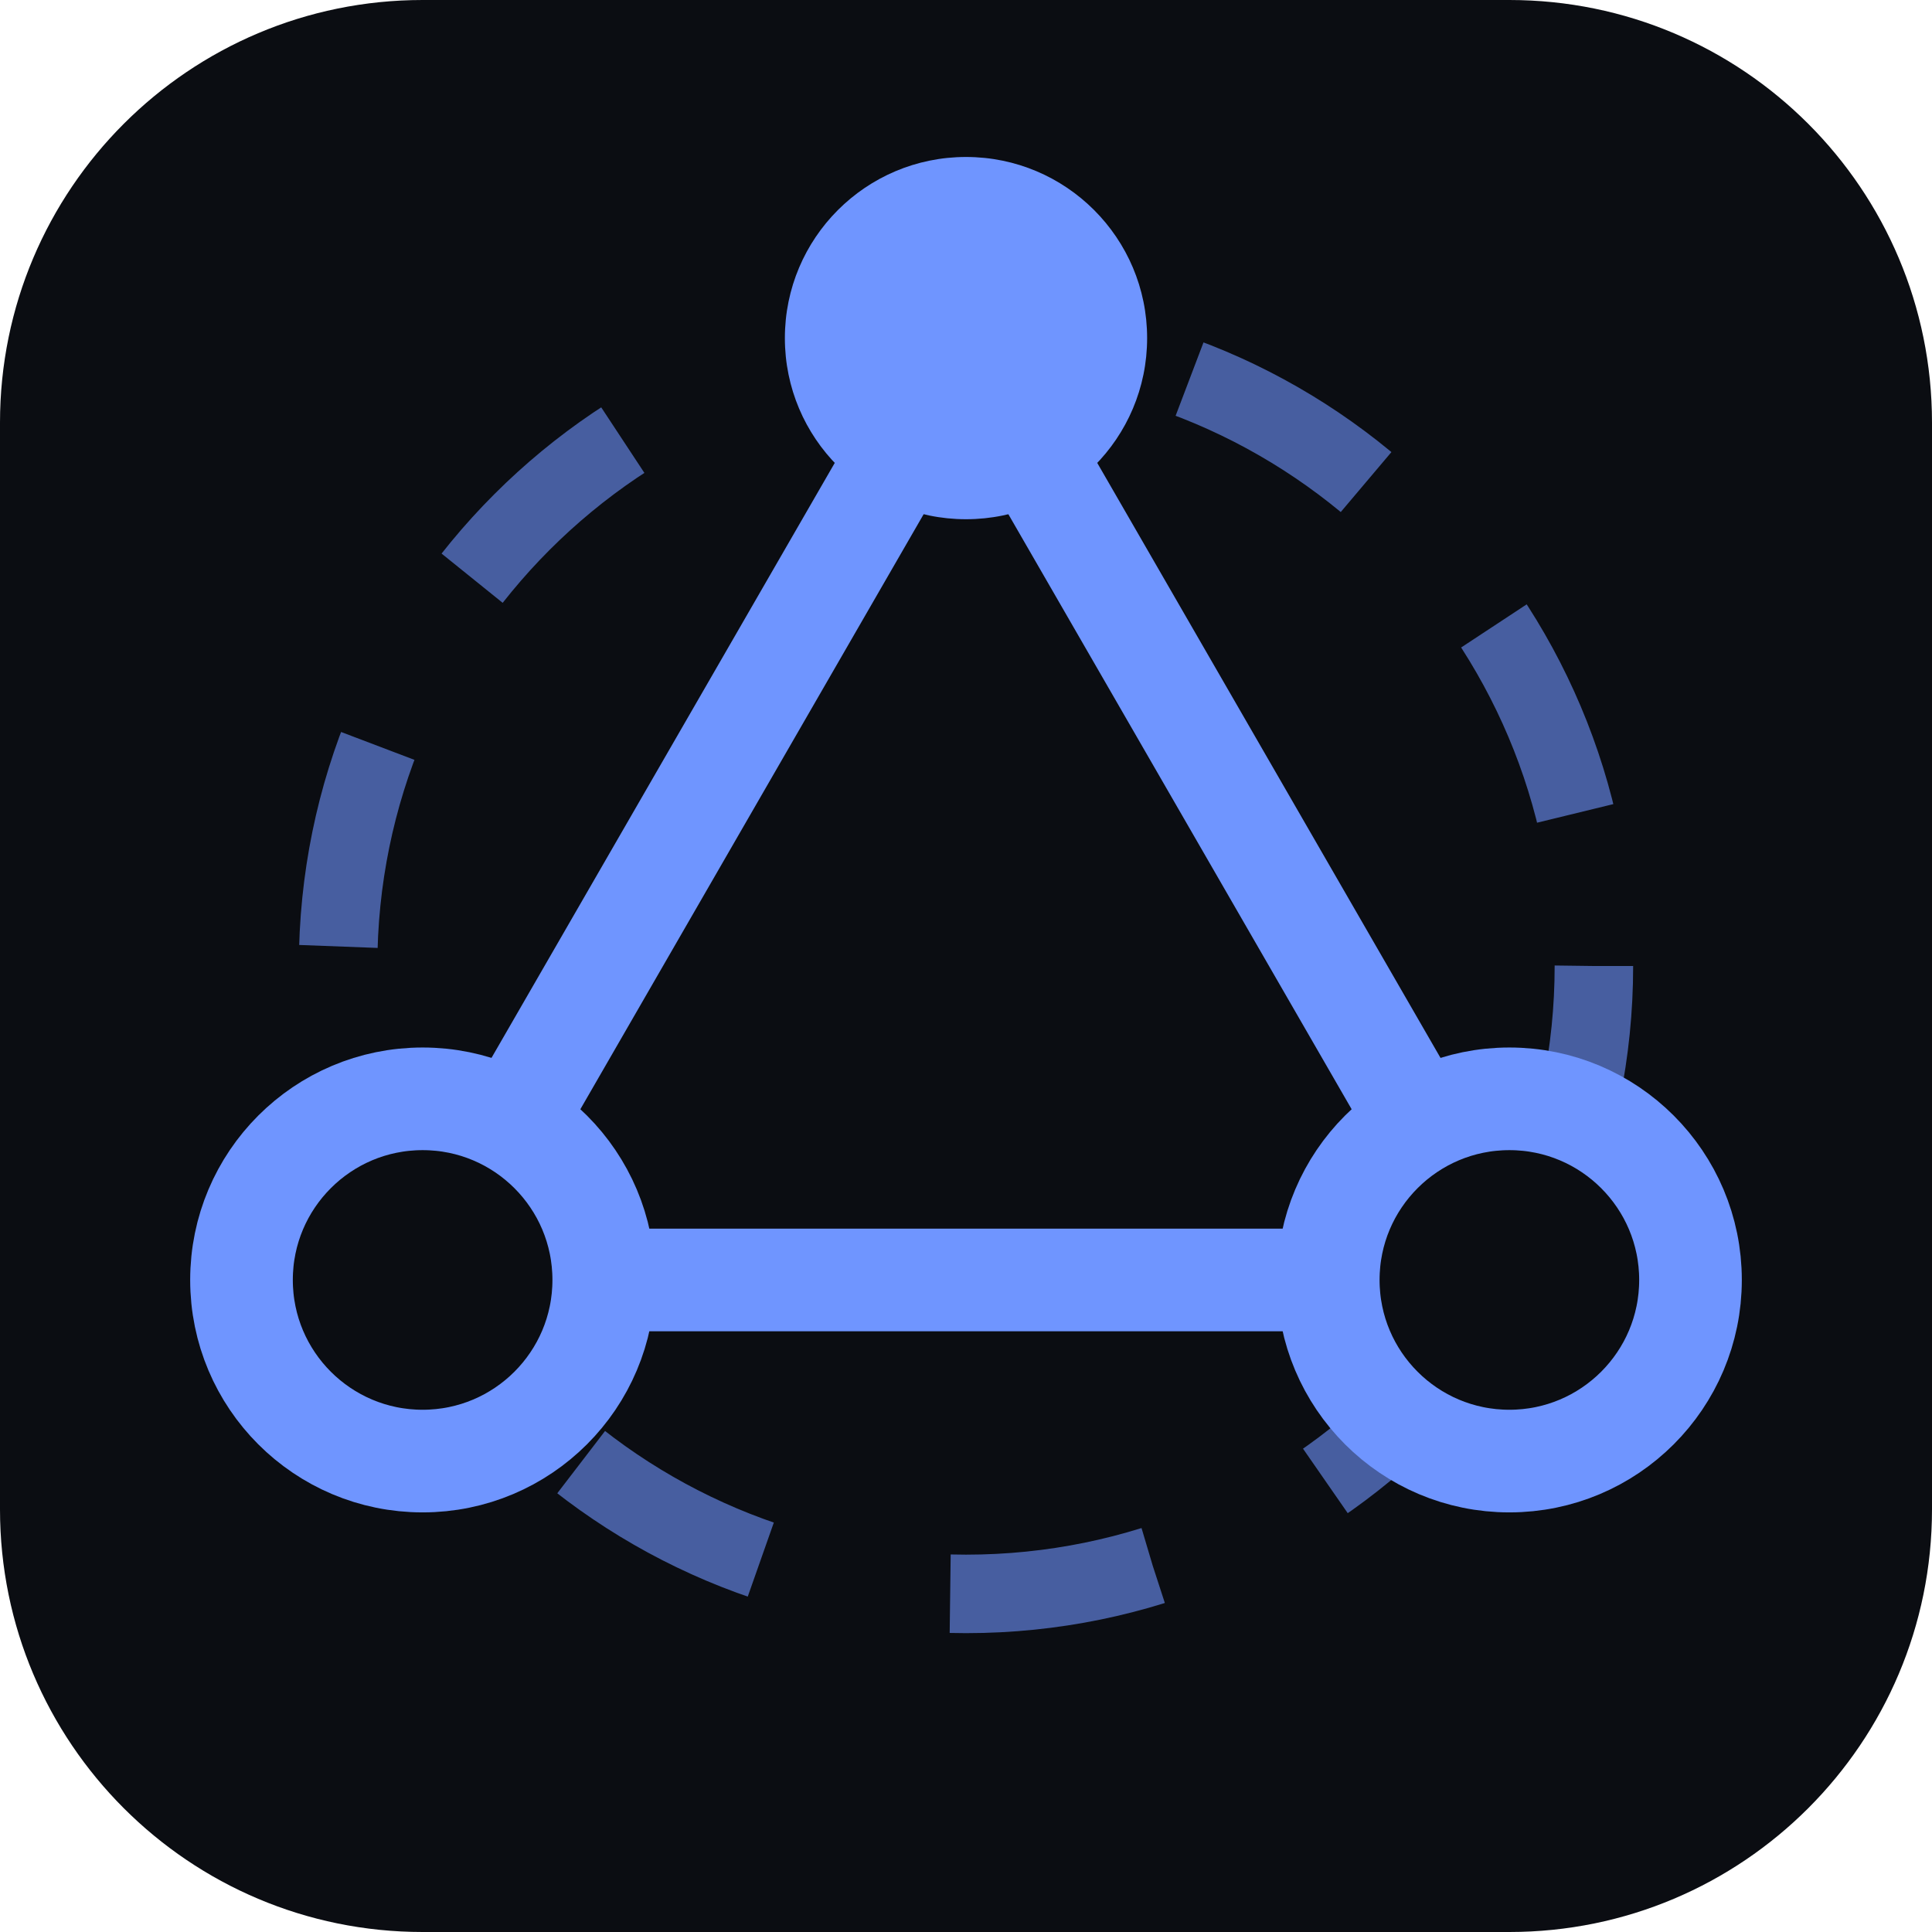
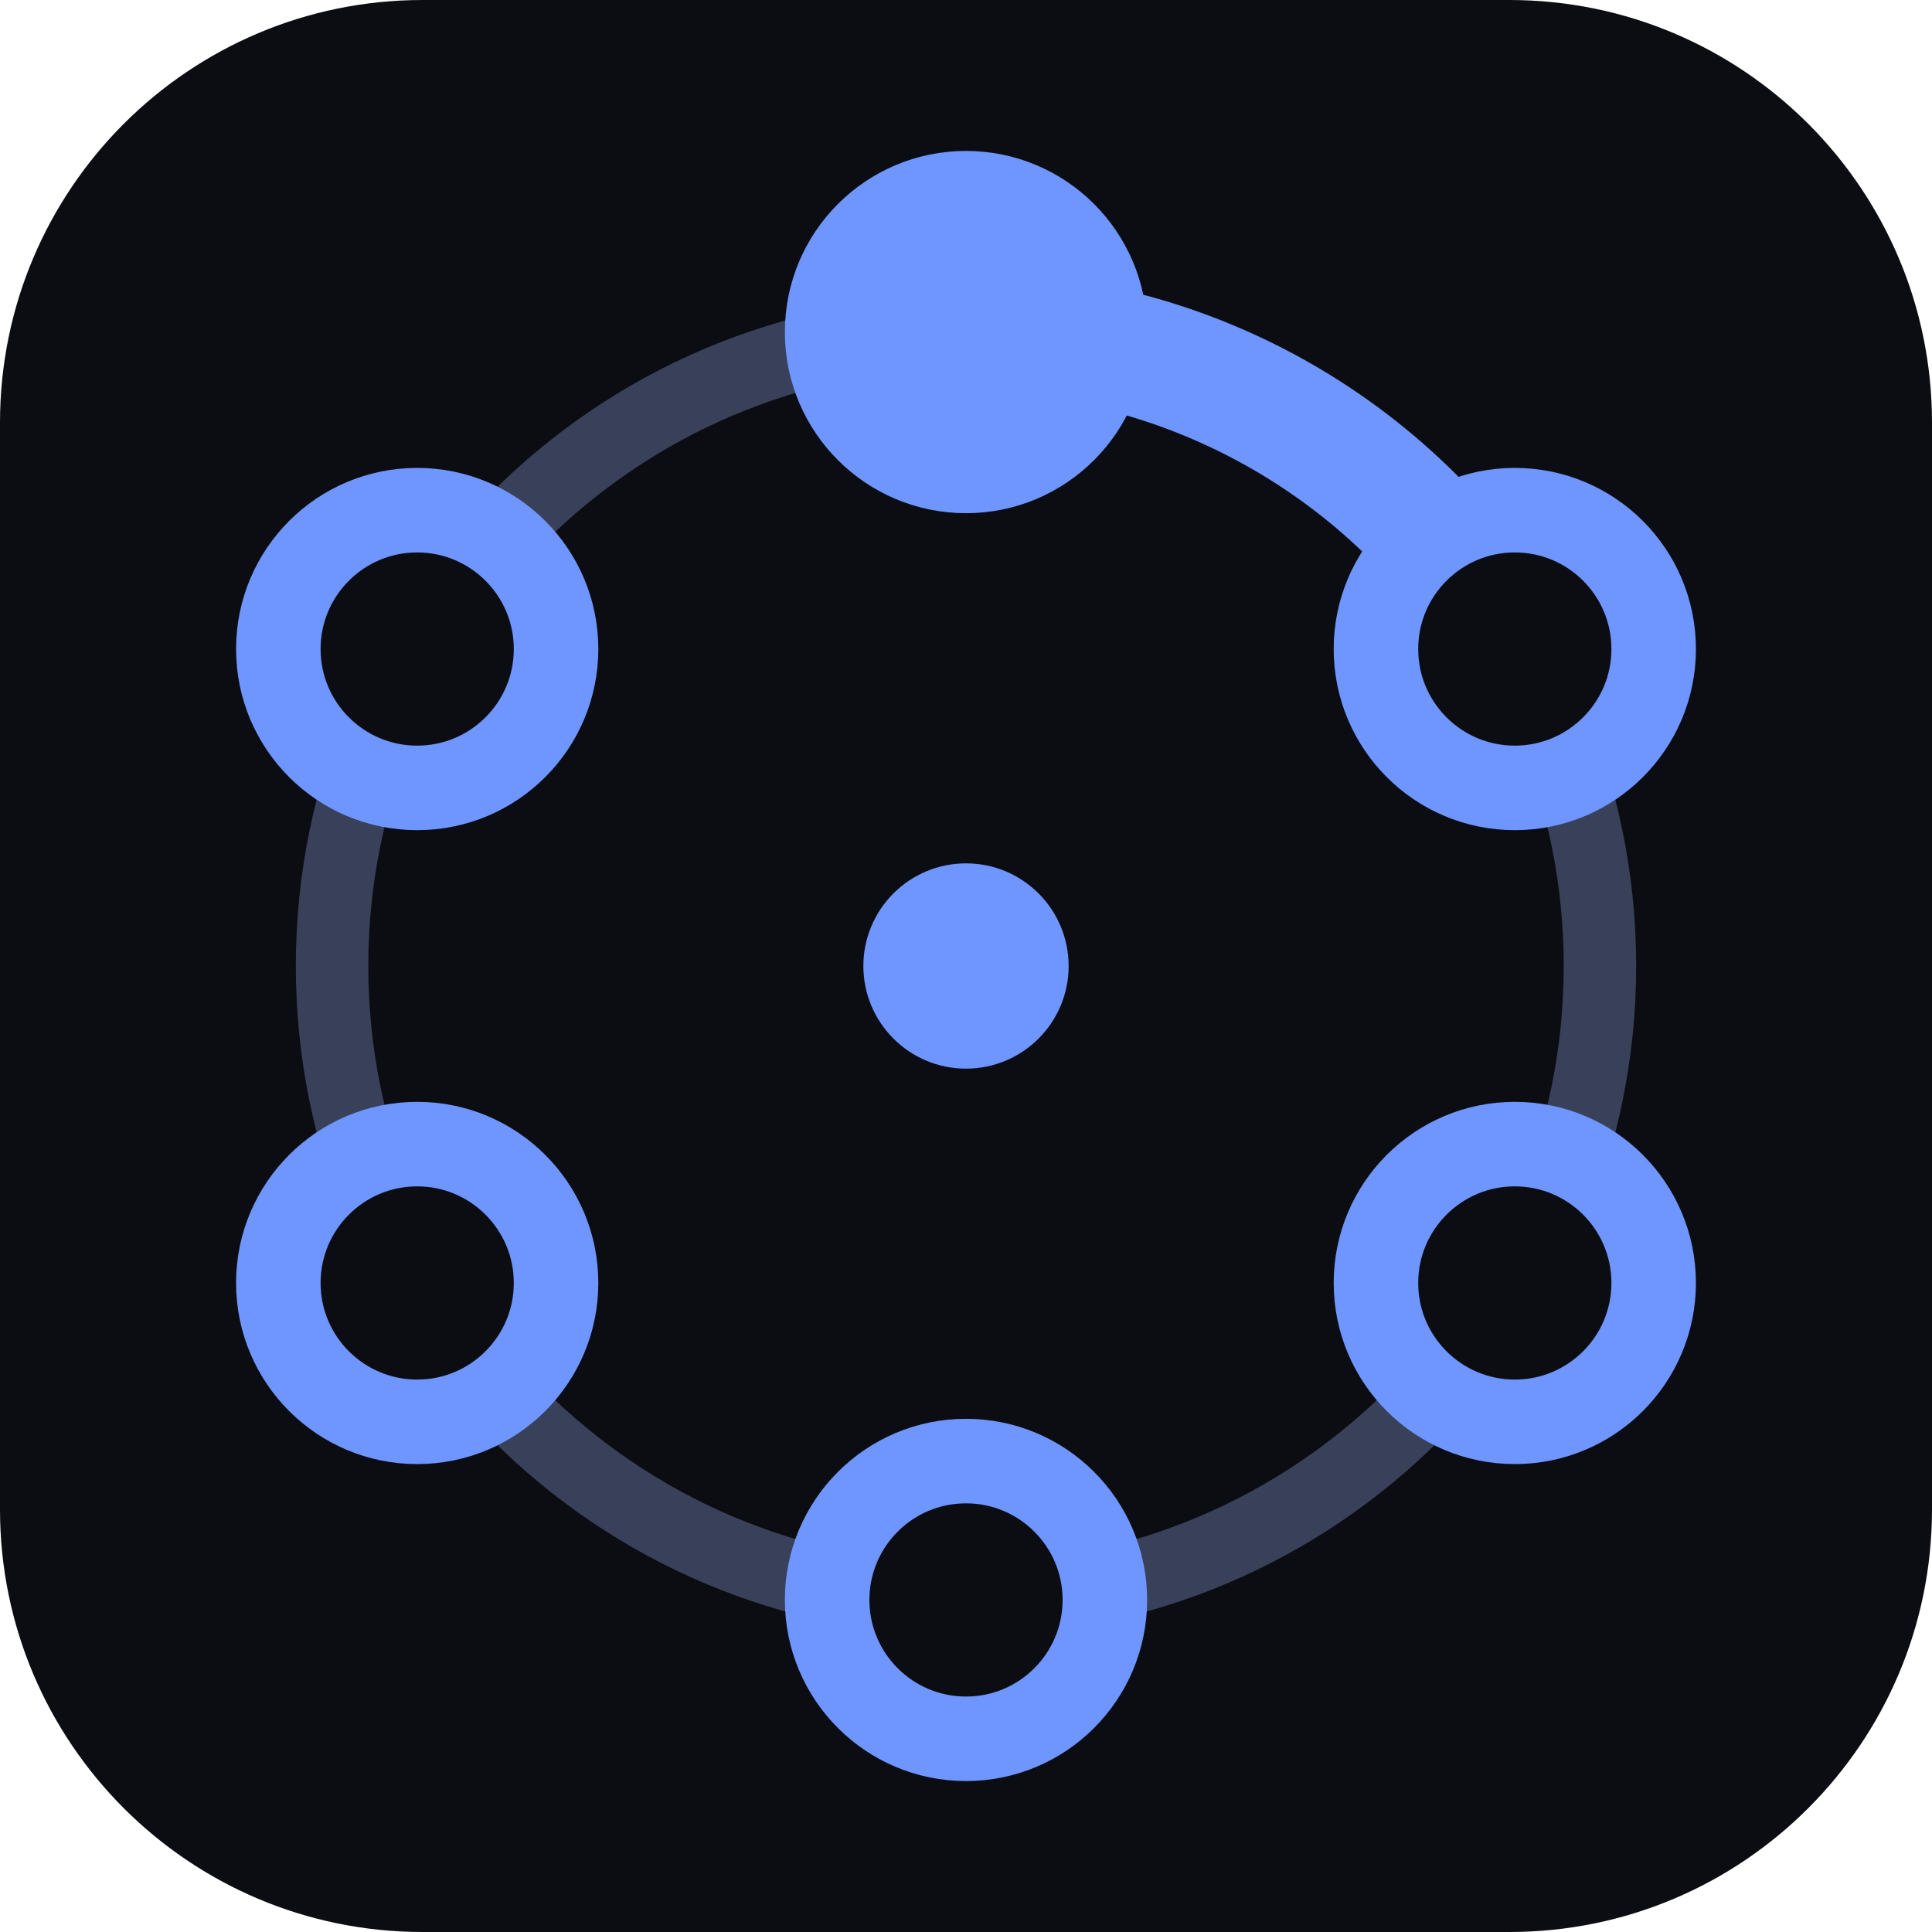
<svg xmlns="http://www.w3.org/2000/svg" viewBox="0 0 32 32" width="32" height="32">
  <rect width="32" height="32" rx="7" fill="#0b0d12" />
-   <circle cx="16" cy="16" r="10.4" fill="none" stroke="#6f95ff" stroke-width="1.3" stroke-dasharray="3.4 3.2" opacity="0.6" />
-   <path d="M16 5.6 7 21.2h18z" fill="none" stroke="#6f95ff" stroke-width="1.7" stroke-linejoin="round" />
-   <circle cx="16" cy="5.6" r="3" fill="#6f95ff" />
-   <circle cx="7" cy="21.2" r="3" fill="#0b0d12" stroke="#6f95ff" stroke-width="1.7" />
-   <circle cx="25" cy="21.2" r="3" fill="#0b0d12" stroke="#6f95ff" stroke-width="1.7" />
+   <circle cx="16" cy="16" r="10.5" fill="none" stroke="#39415a" stroke-width="1.2" />
+   <path d="M16 5.5 A10.5 10.5 0 0 1 25.09 10.75" fill="none" stroke="#6f95ff" stroke-width="2" stroke-linecap="round" />
+   <circle cx="16.0" cy="5.5" r="2.3" fill="#6f95ff" stroke="#6f95ff" stroke-width="1.4" />
+   <circle cx="25.09" cy="10.75" r="2.3" fill="#0b0d12" stroke="#6f95ff" stroke-width="1.4" />
+   <circle cx="25.09" cy="21.25" r="2.3" fill="#0b0d12" stroke="#6f95ff" stroke-width="1.4" />
+   <circle cx="16.0" cy="26.5" r="2.3" fill="#0b0d12" stroke="#6f95ff" stroke-width="1.4" />
+   <circle cx="6.91" cy="21.25" r="2.3" fill="#0b0d12" stroke="#6f95ff" stroke-width="1.4" />
+   <circle cx="6.91" cy="10.75" r="2.3" fill="#0b0d12" stroke="#6f95ff" stroke-width="1.4" />
+   <circle cx="16" cy="16" r="1.7" fill="#6f95ff" />
</svg>
